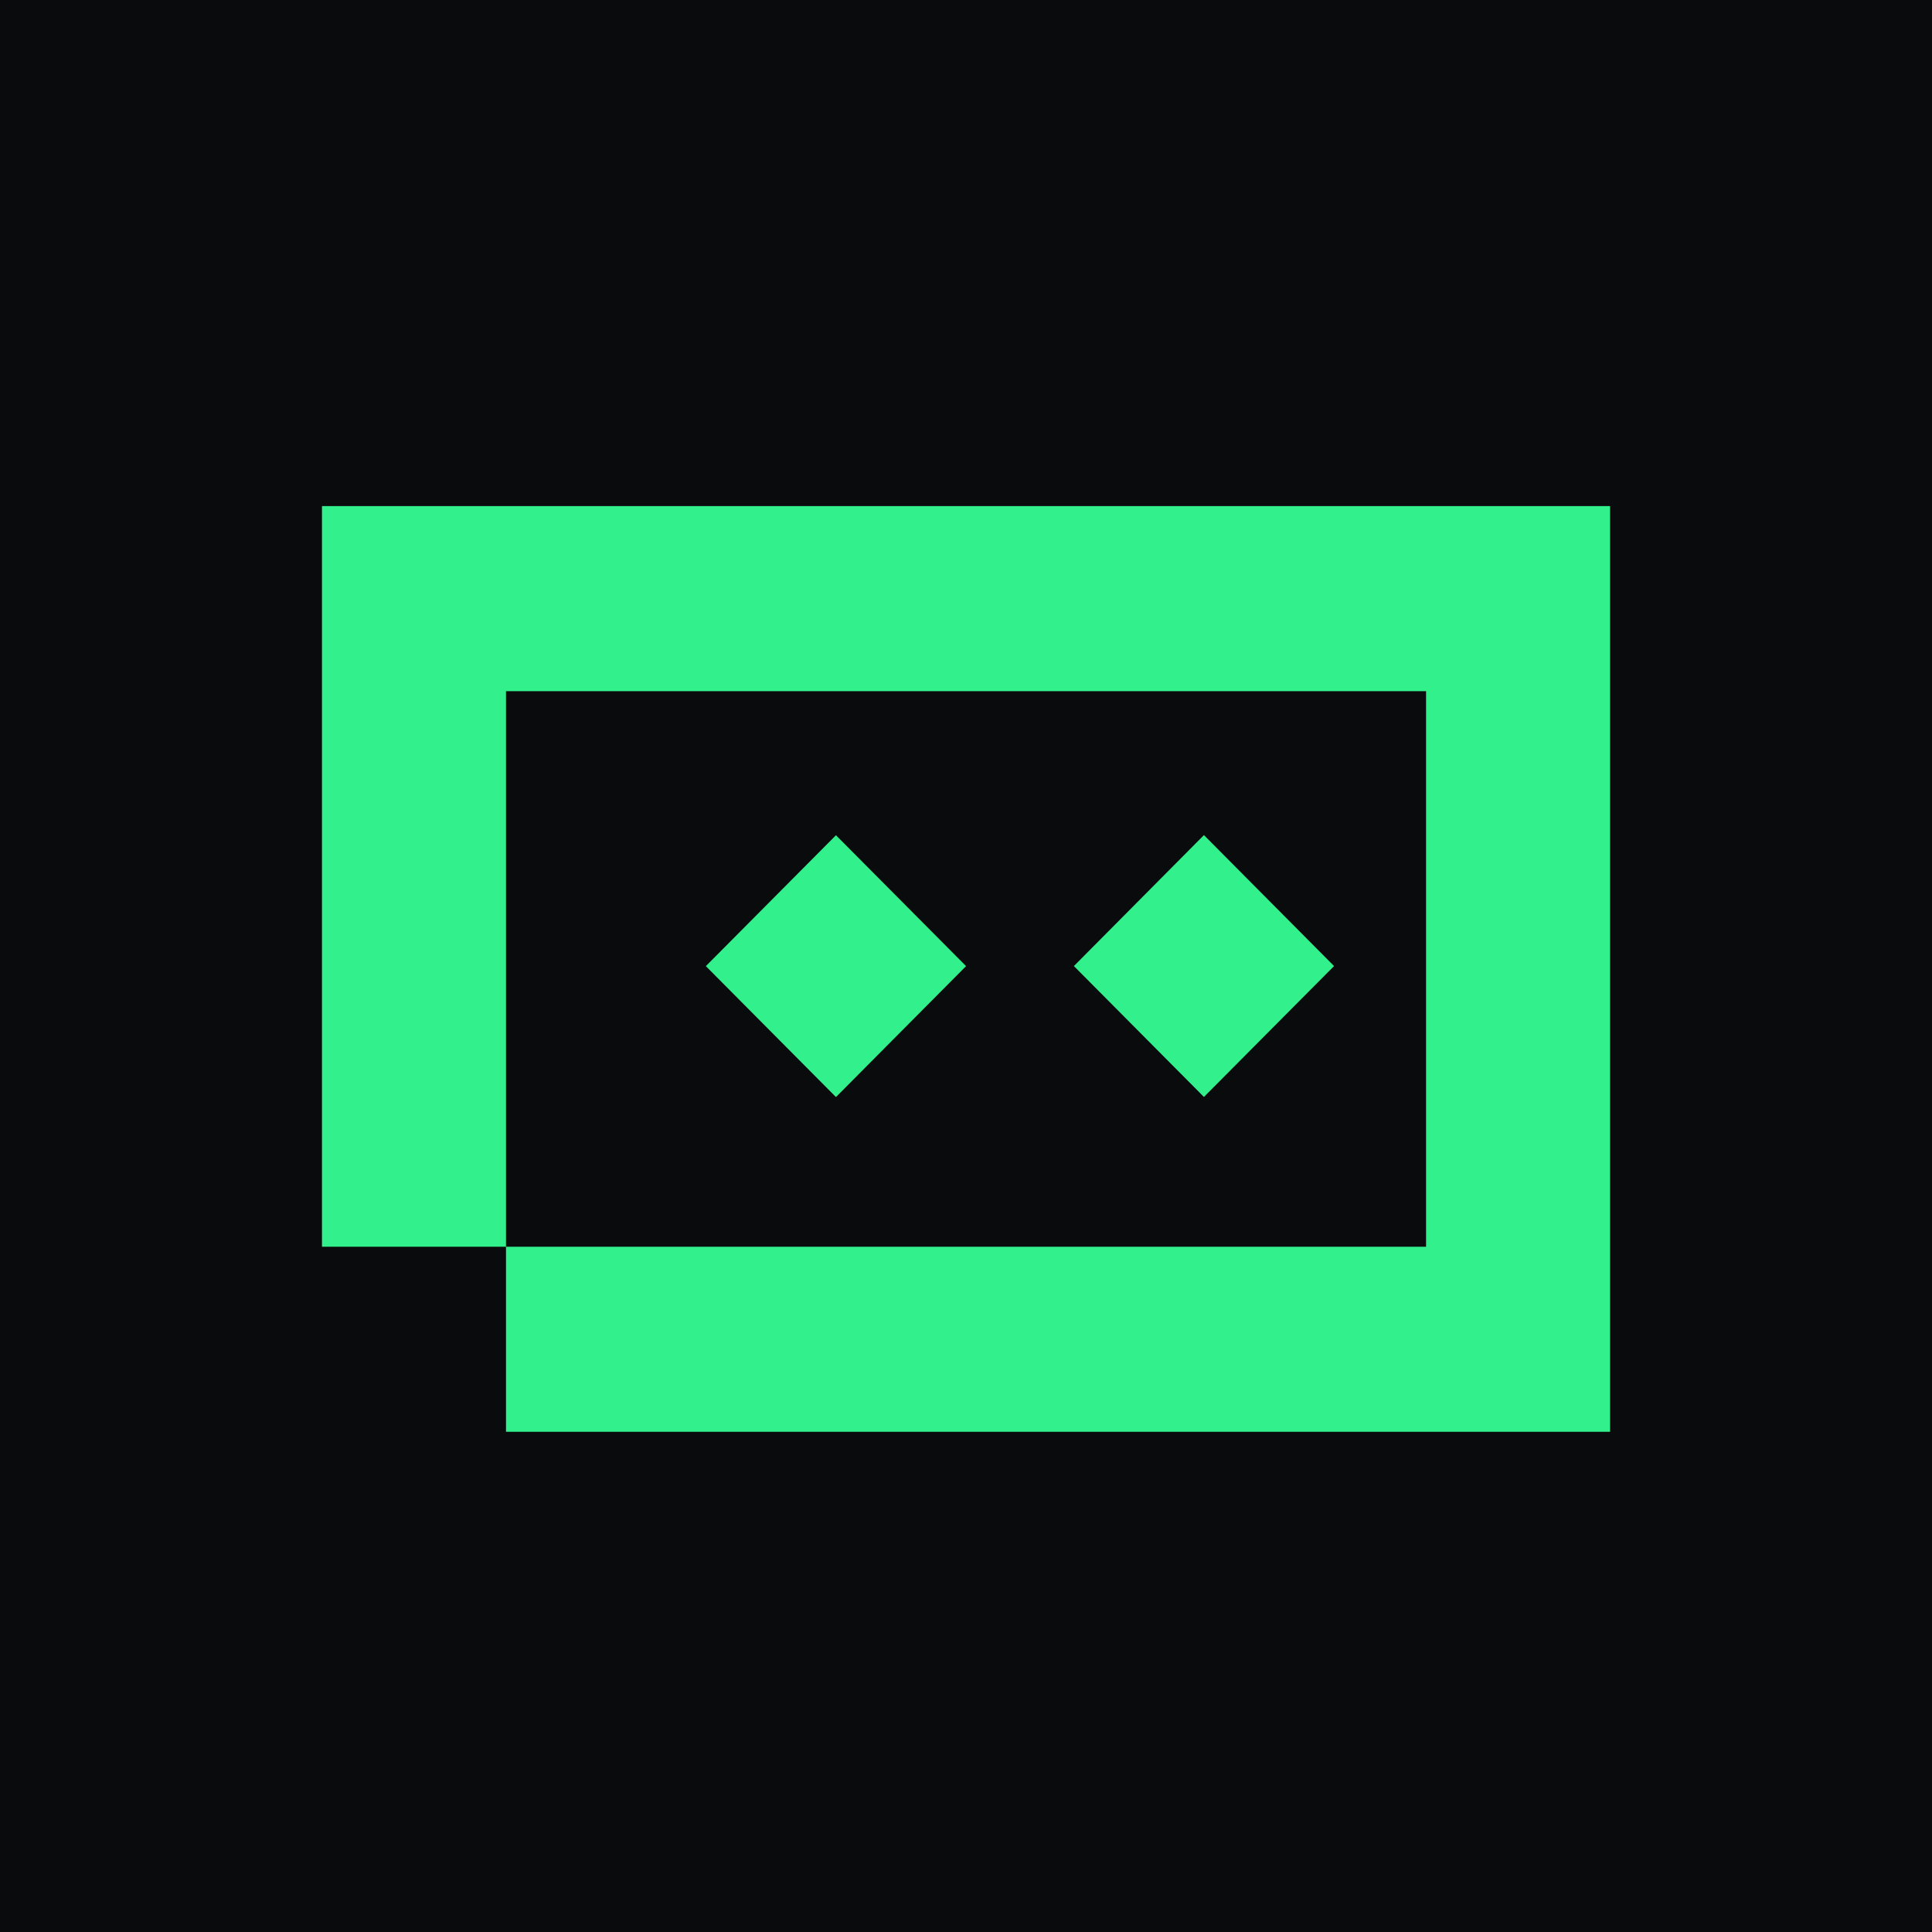
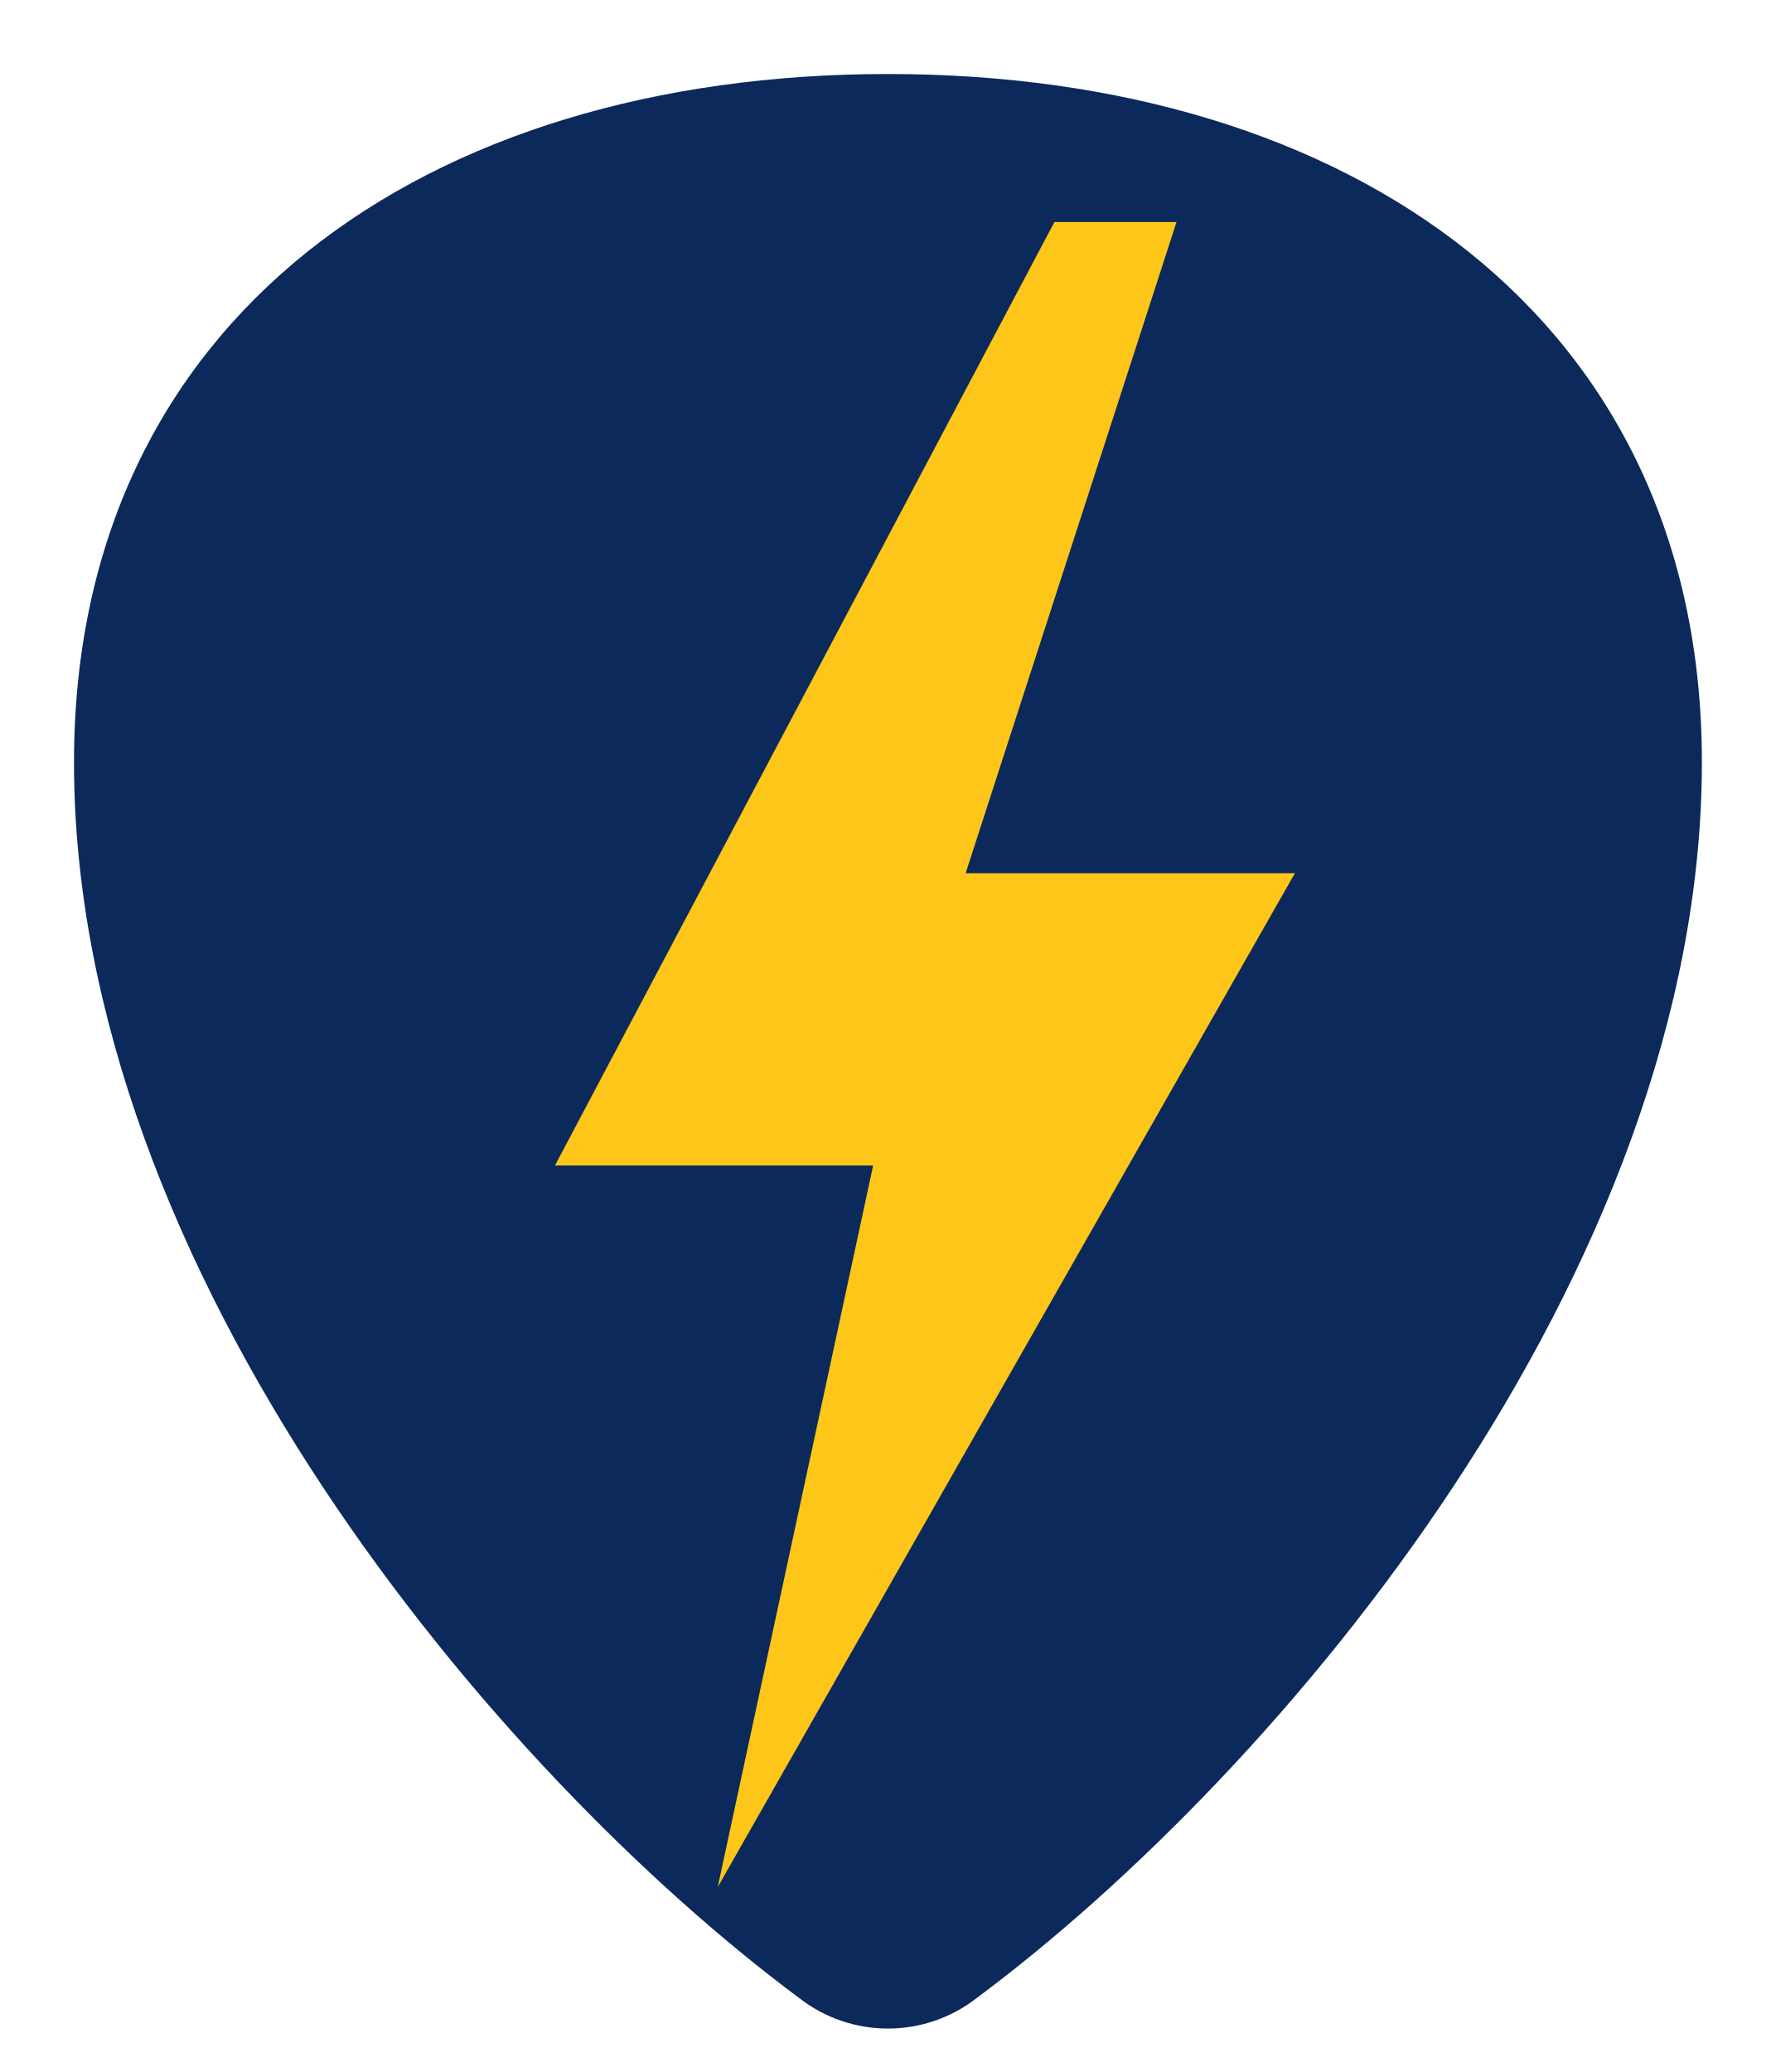
- <svg xmlns="http://www.w3.org/2000/svg" width="32" height="32" viewBox="0 0 32 32" fill="none">
-   <rect width="32" height="32" fill="#0A0B0D" />
-   <path d="M26.668 23.715H8.381V20.65H5.333V8.382H26.668V23.715ZM8.381 20.65H23.62V11.448H8.381V20.65ZM16.001 16.002L13.846 18.171L11.691 16.002L13.846 13.834L16.001 16.002ZM22.096 16.001L19.941 18.169L17.787 16.001L19.941 13.832L22.096 16.001Z" fill="#32F08C" />
+ <svg xmlns="http://www.w3.org/2000/svg" viewBox="0 0 48 56">
+   <path fill="#0b2a5b" d="M24 2c12.5 0 22 6.6 22 18.6 0 13.8-11.4 27.3-19.6 33.4a3.9 3.9 0 0 1-4.8 0C13.4 47.9 2 34.4 2 20.6 2 8.6 11.5 2 24 2Z" />
+   <path fill="#ffc61a" d="M28.5 6 15 31.5h8.6L19.4 51 35 23.6h-8.9L31.8 6h-3.3Z" />
</svg>
